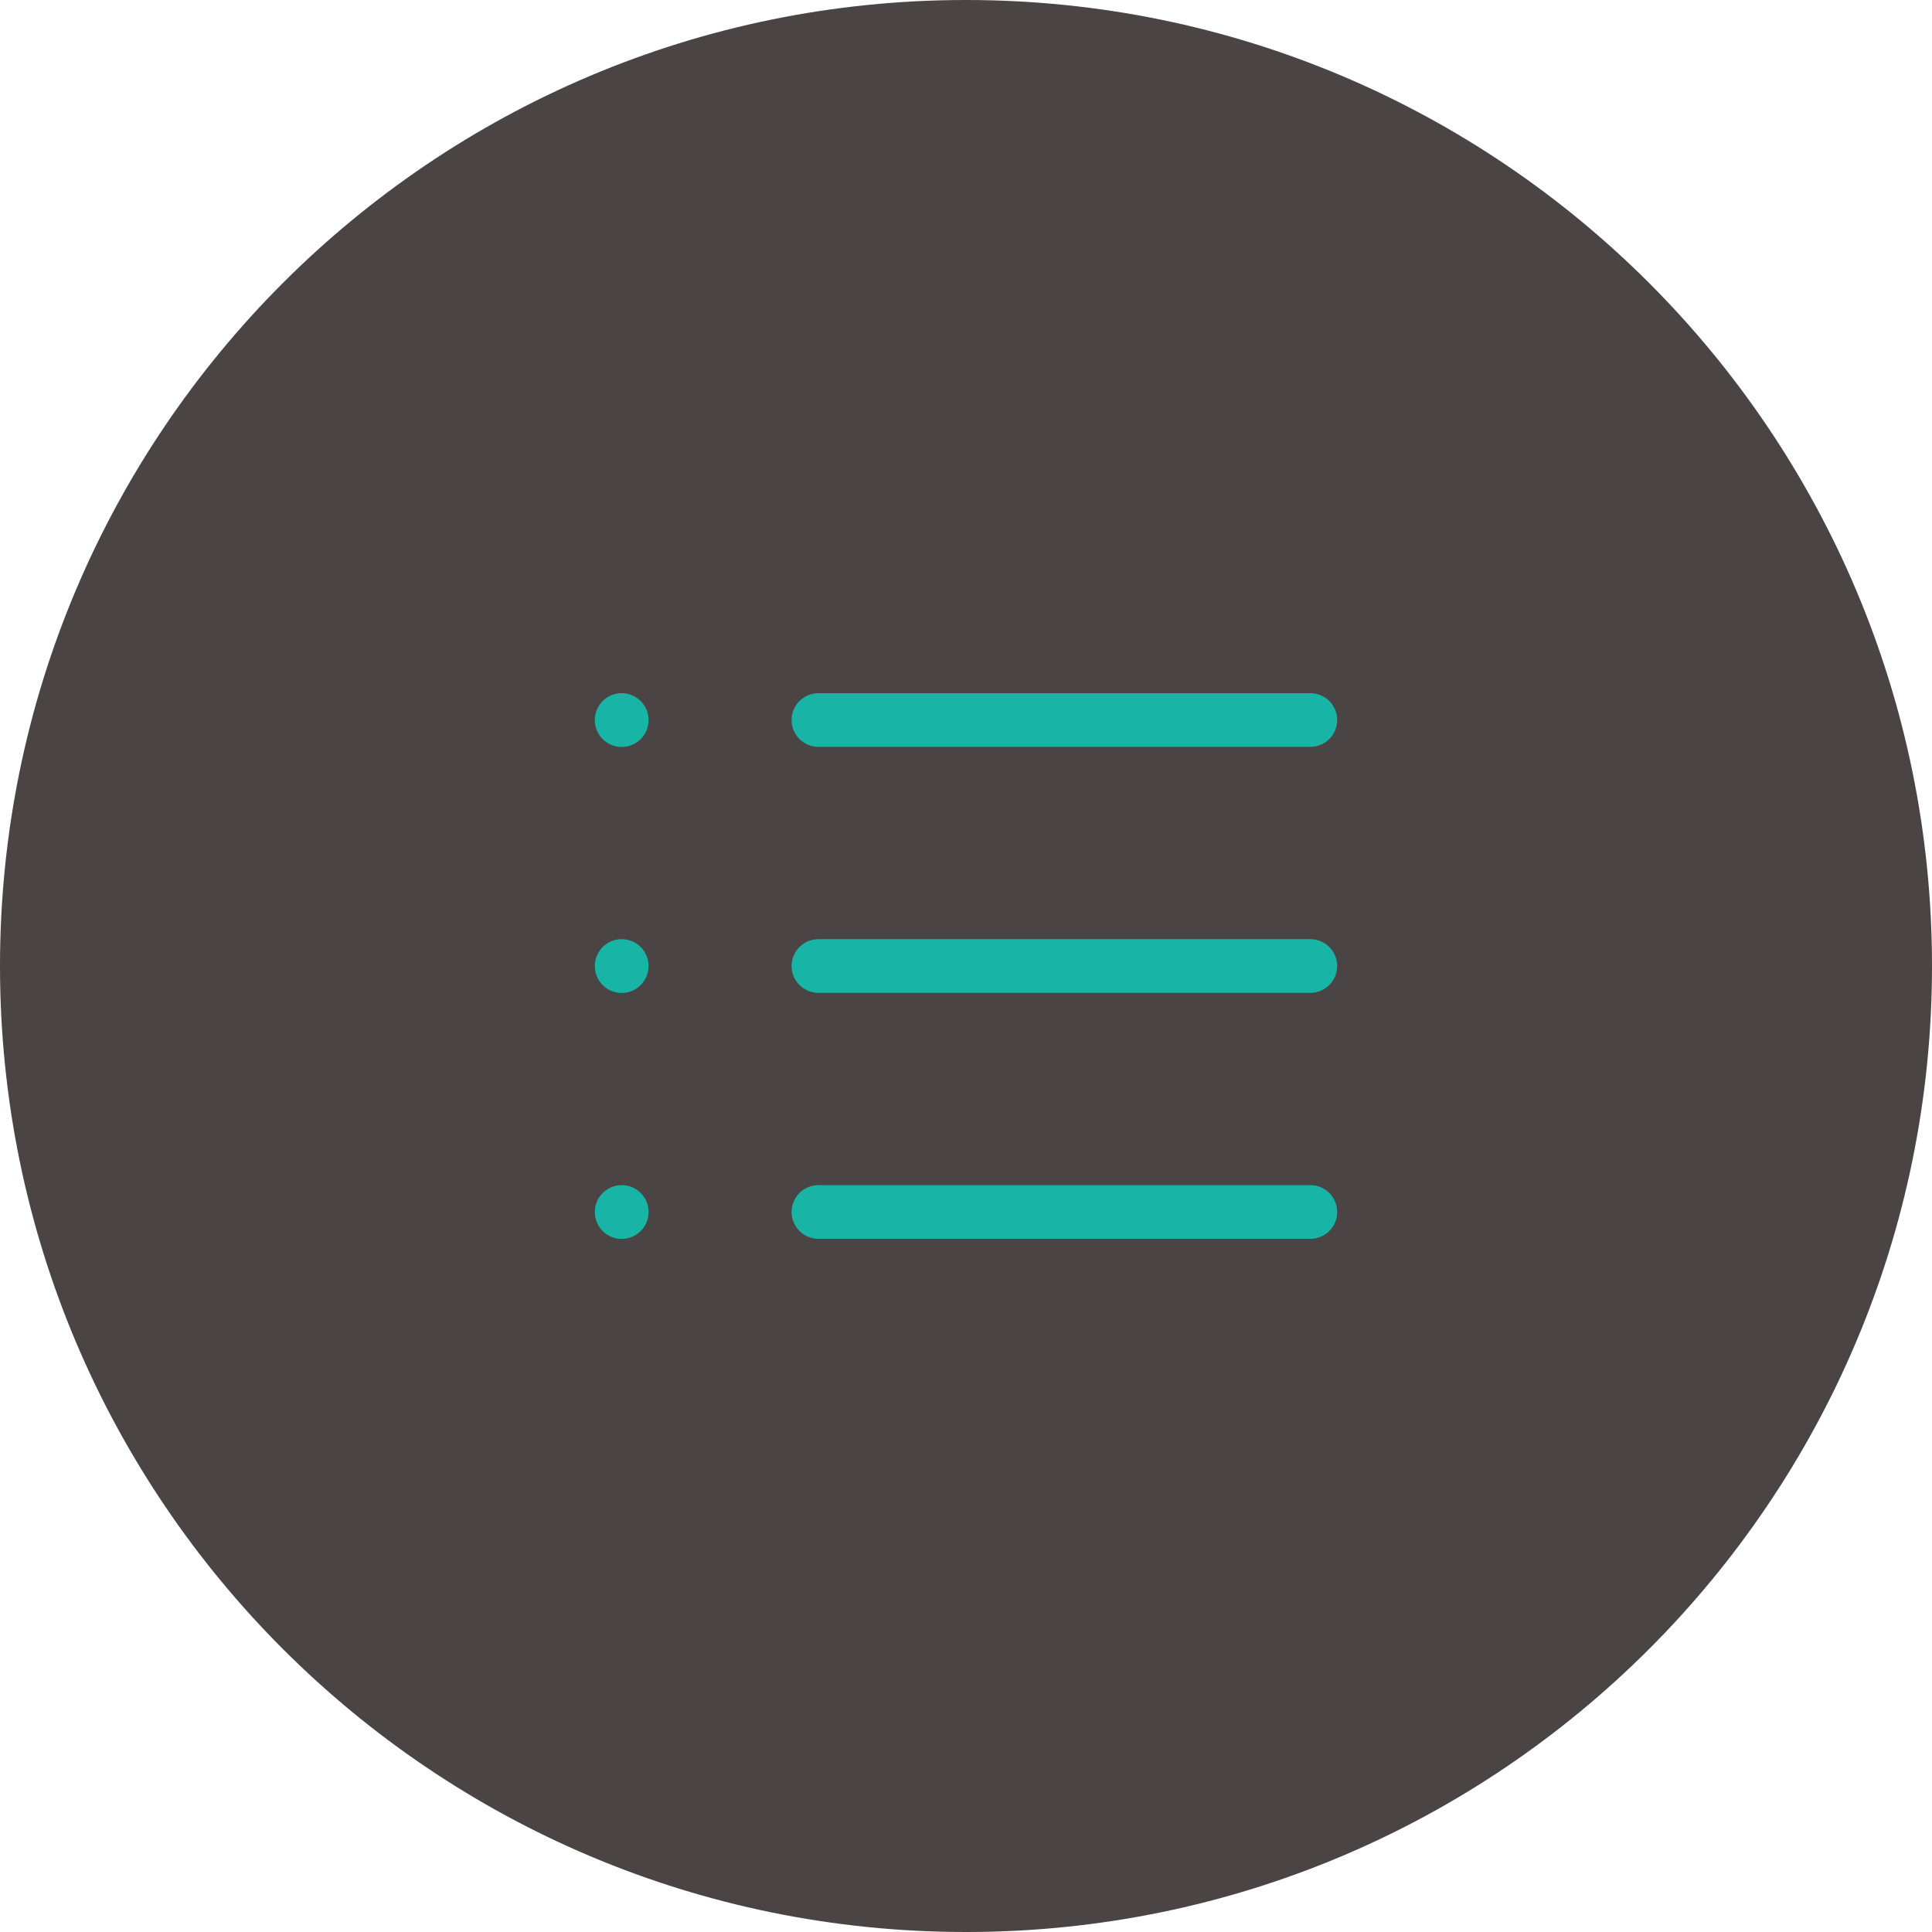
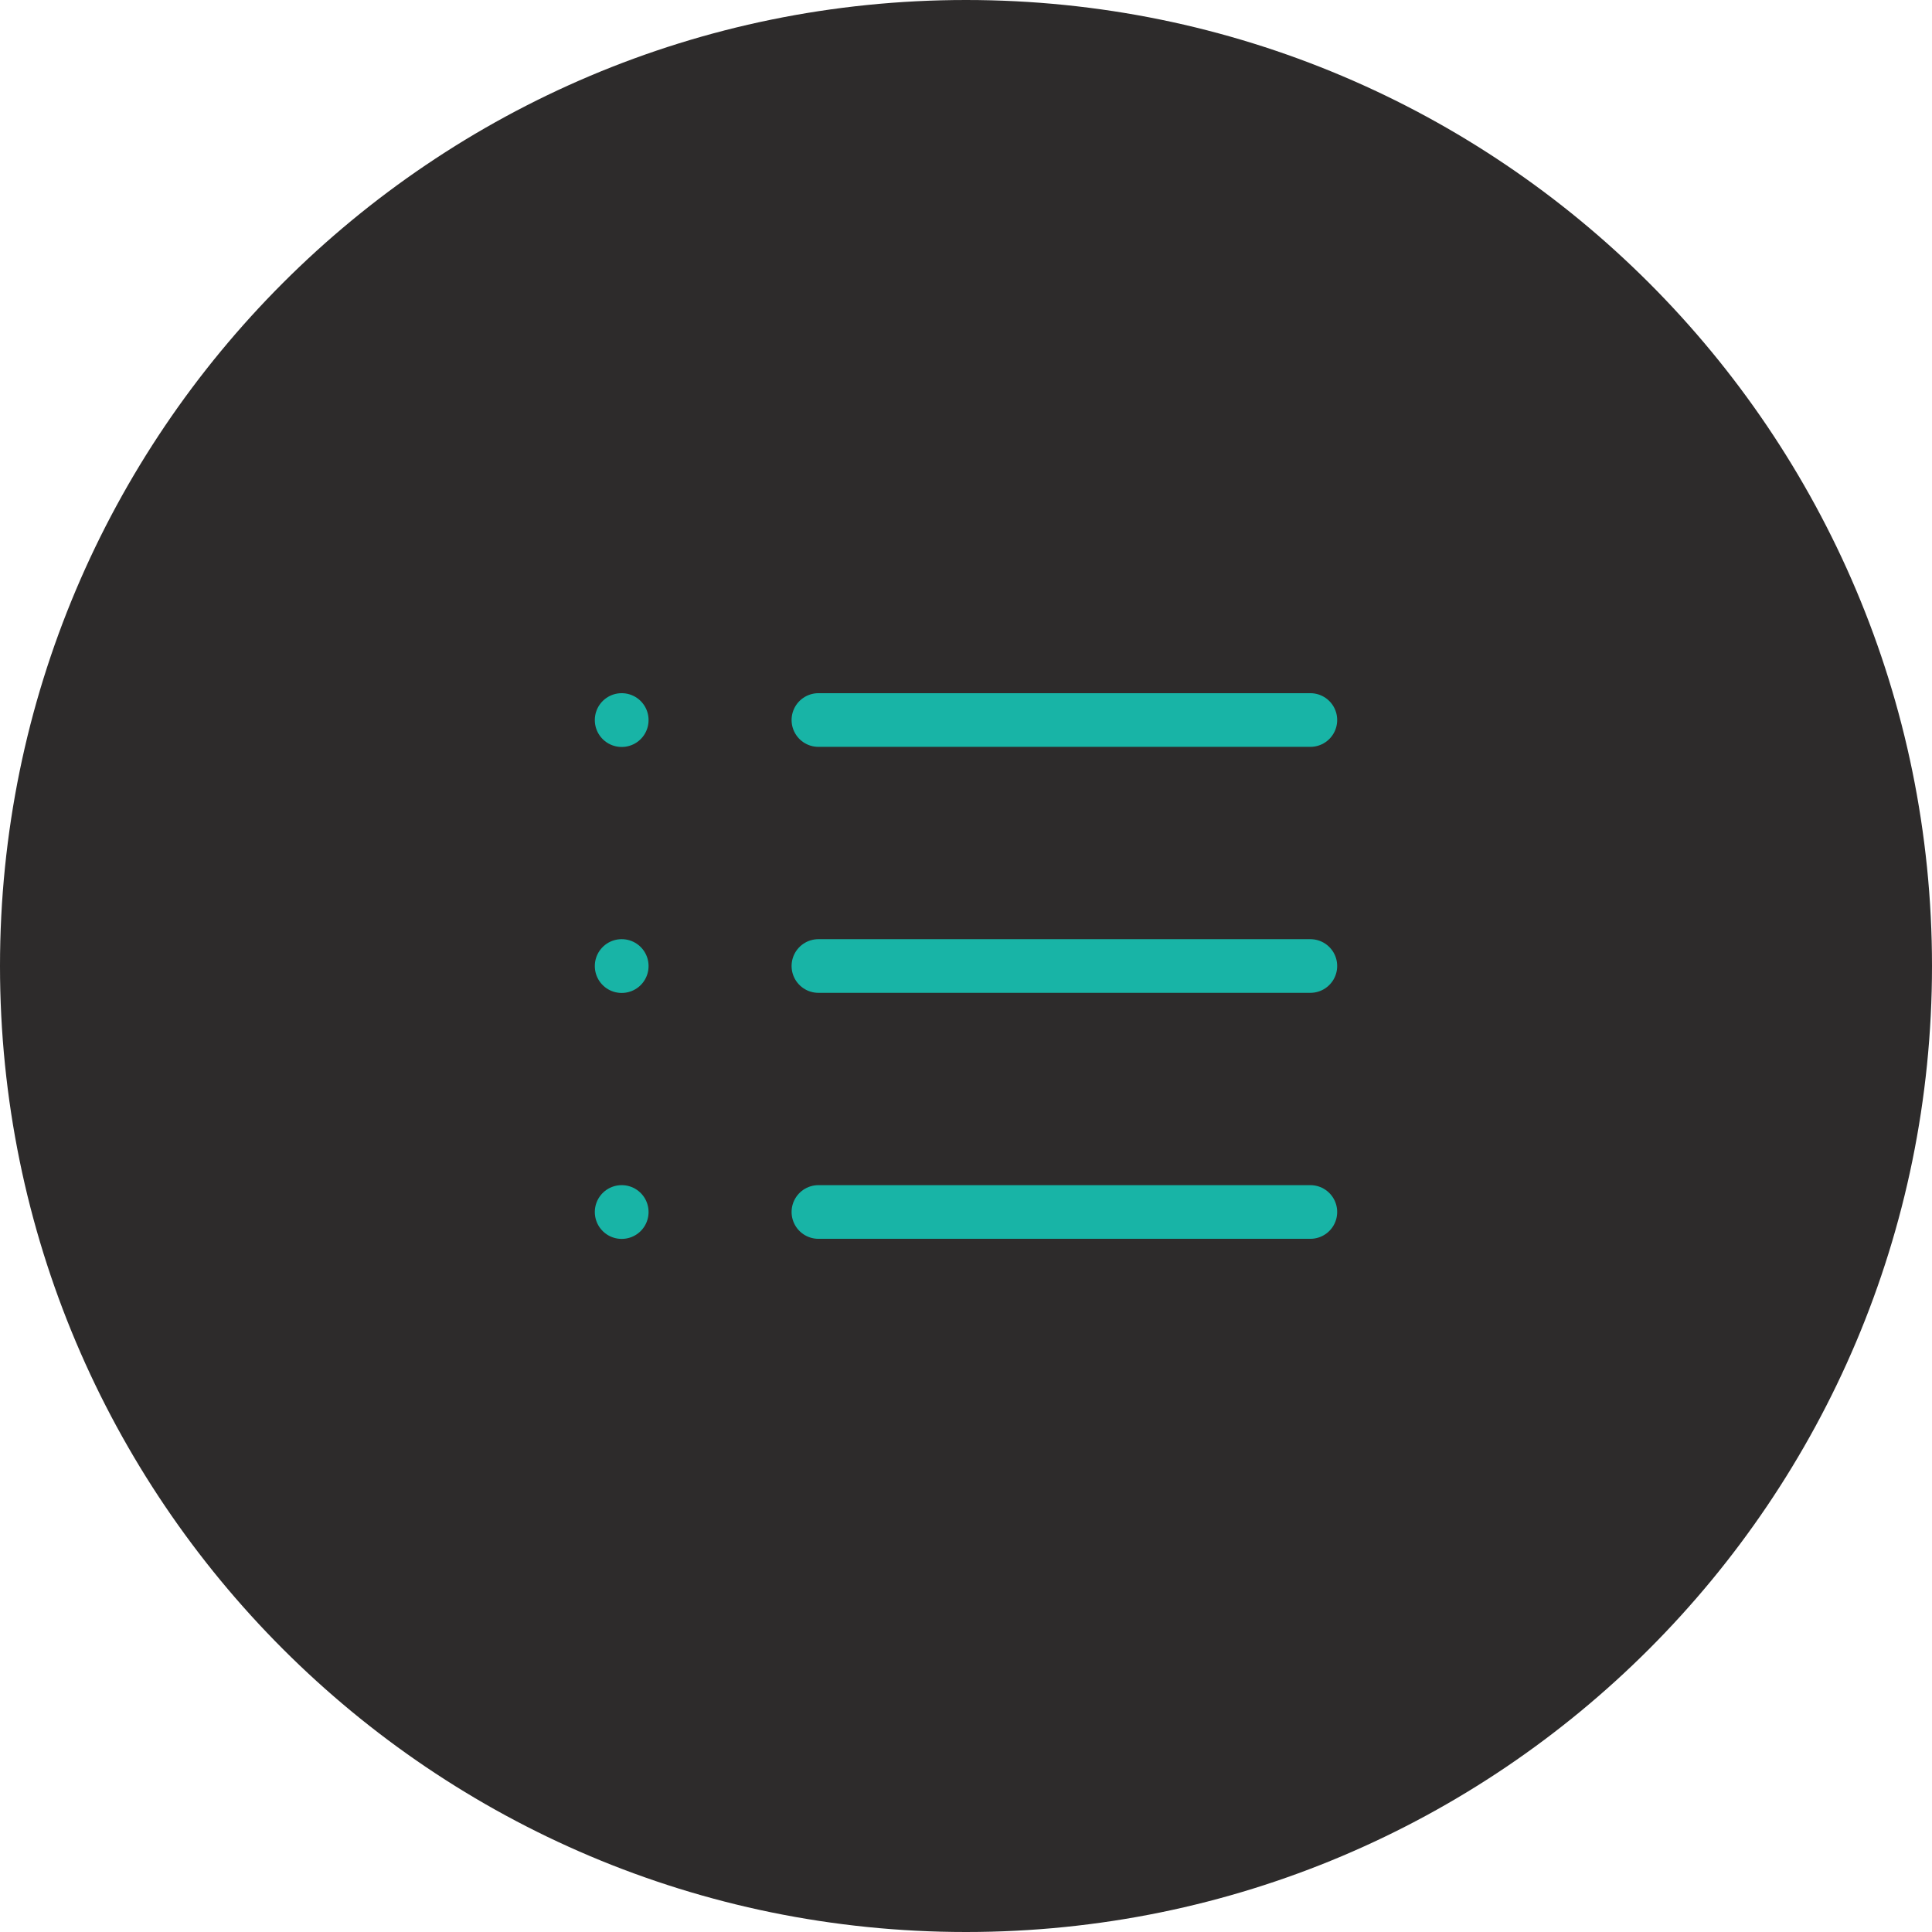
<svg xmlns="http://www.w3.org/2000/svg" width="72" height="72" viewBox="0 0 72 72" fill="none">
-   <circle cx="36" cy="36" r="36" fill="#4A4444" />
+   <circle cx="36" cy="36" r="36" fill="#2D2B2B" />
  <path d="M30.5 45.167H48.833M30.5 36H48.833M30.5 26.833H48.833M23.17 45.167V45.17L23.167 45.17V45.167H23.17ZM23.17 36V36.004L23.167 36.004V36H23.17ZM23.17 26.833V26.837L23.167 26.837V26.833H23.17Z" stroke="#18B4A6" stroke-width="2" stroke-linecap="round" stroke-linejoin="round" />
</svg>
